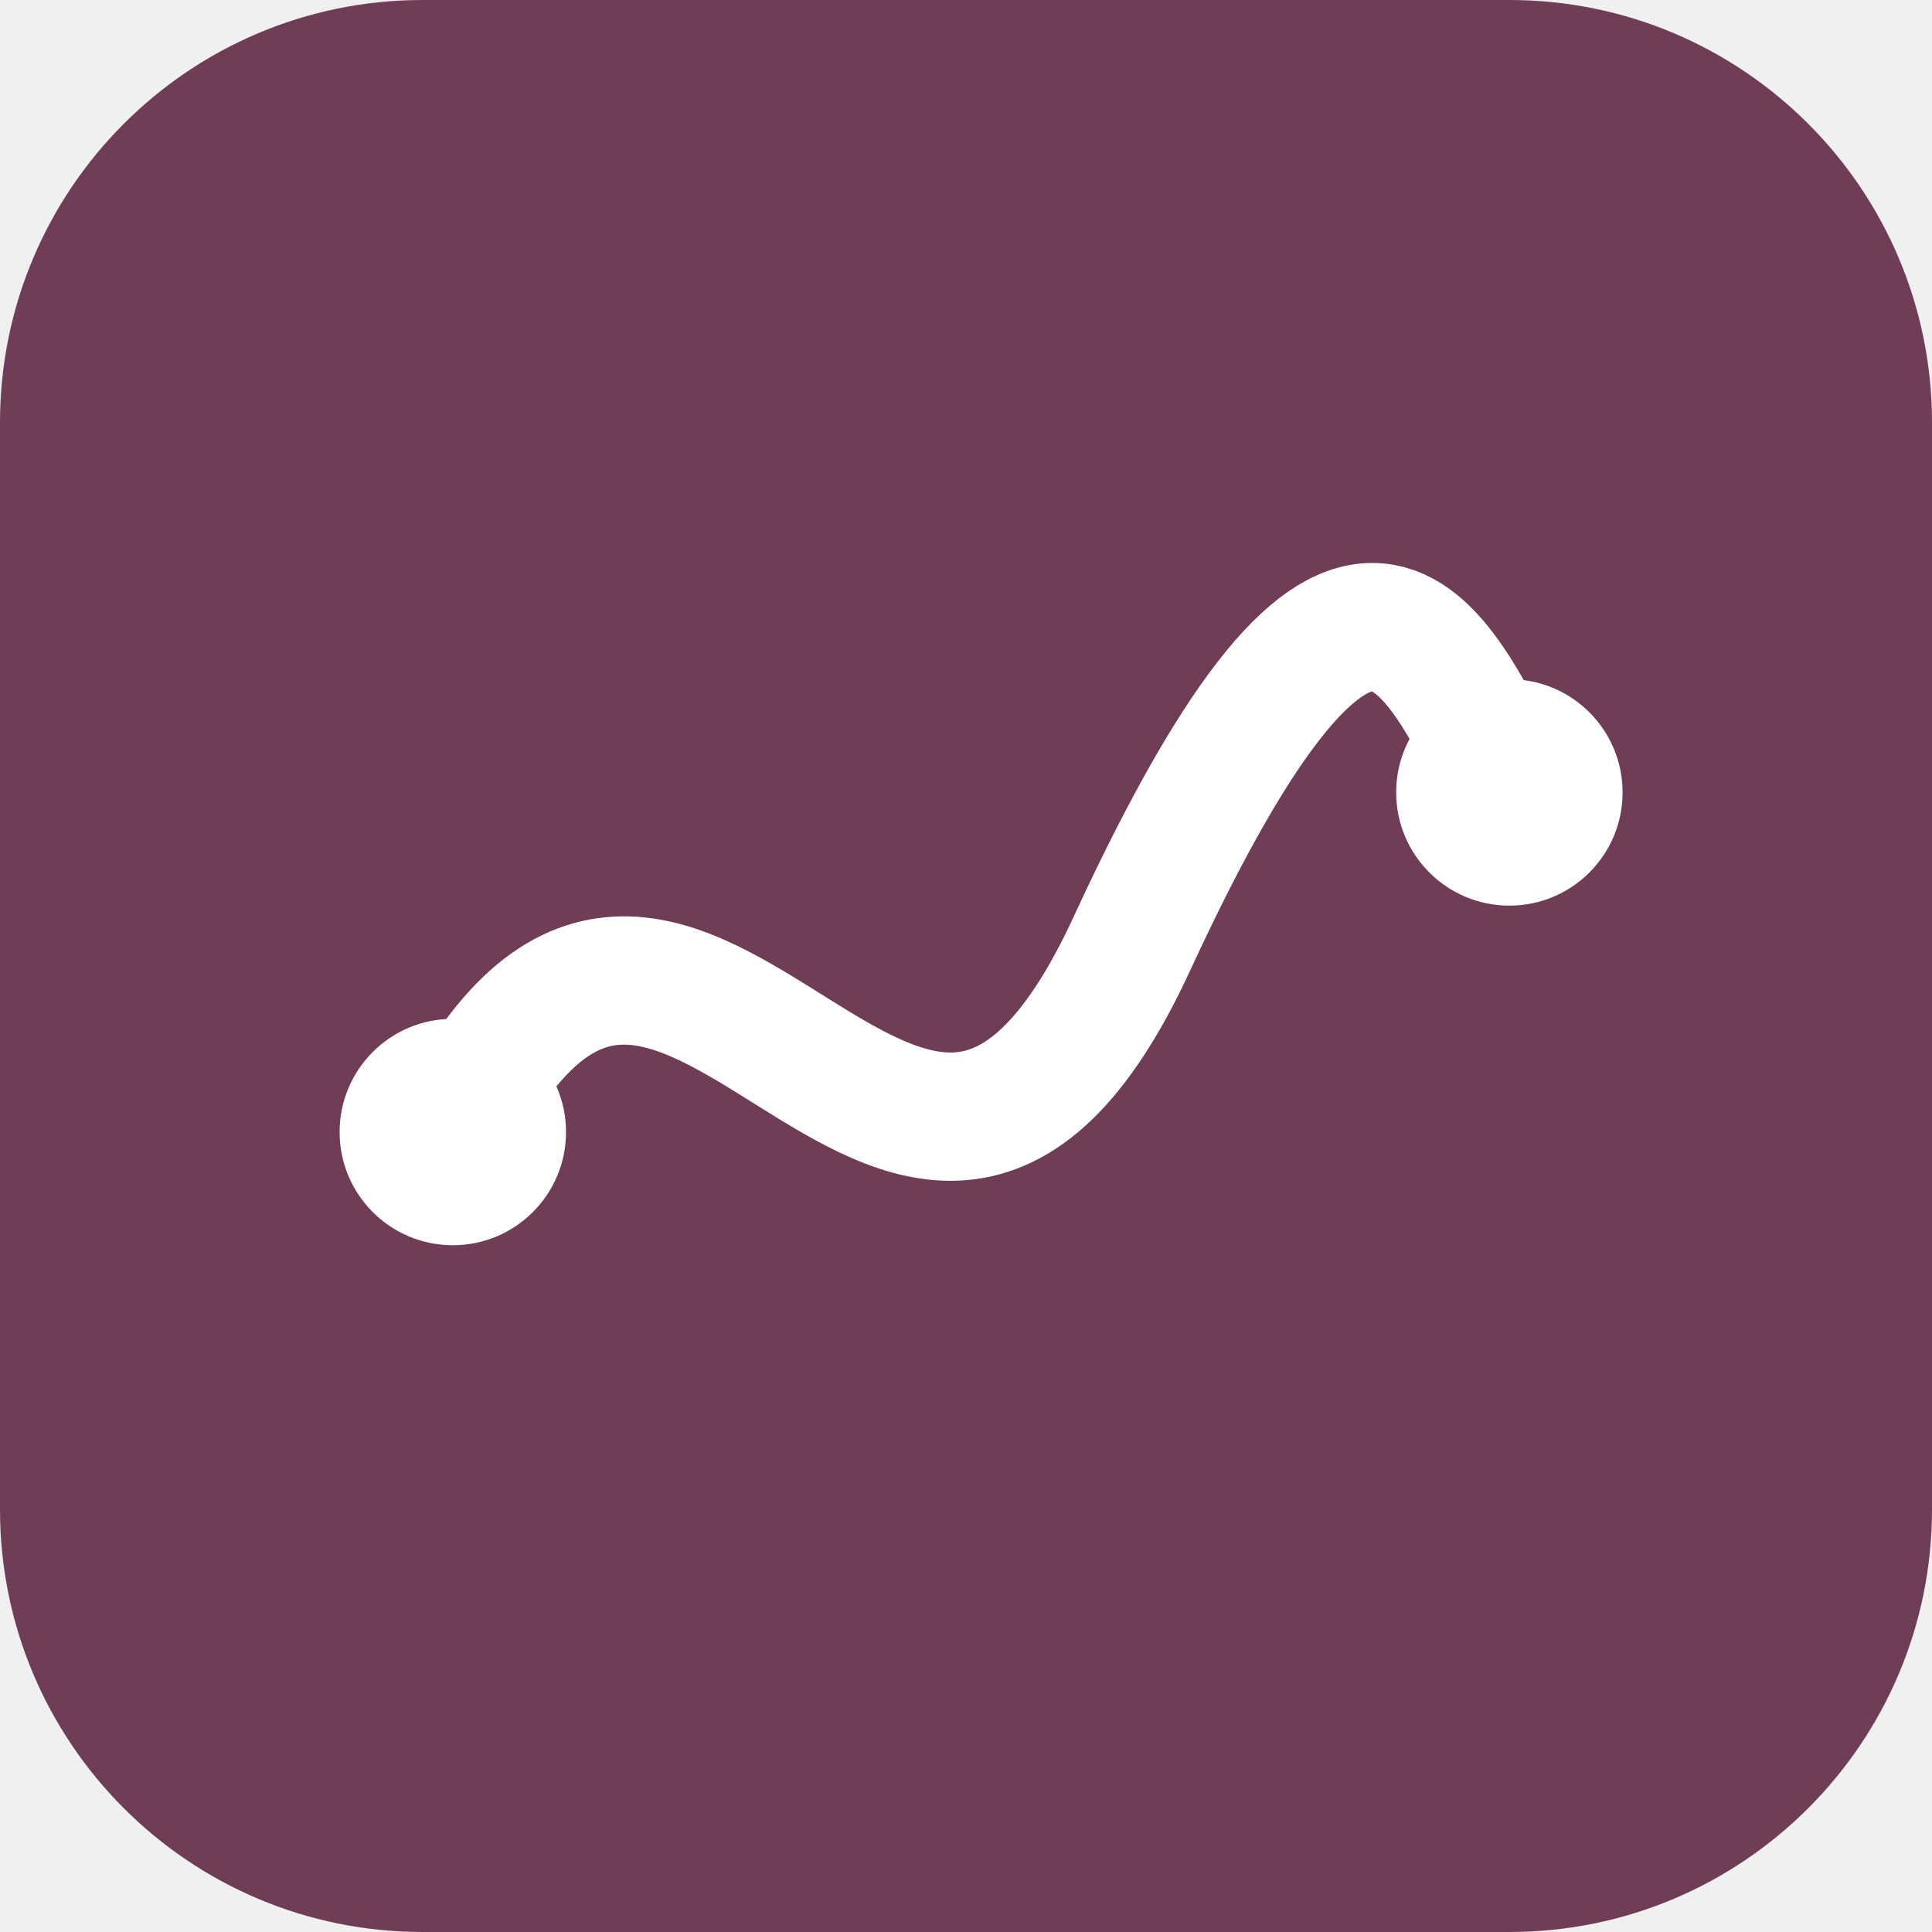
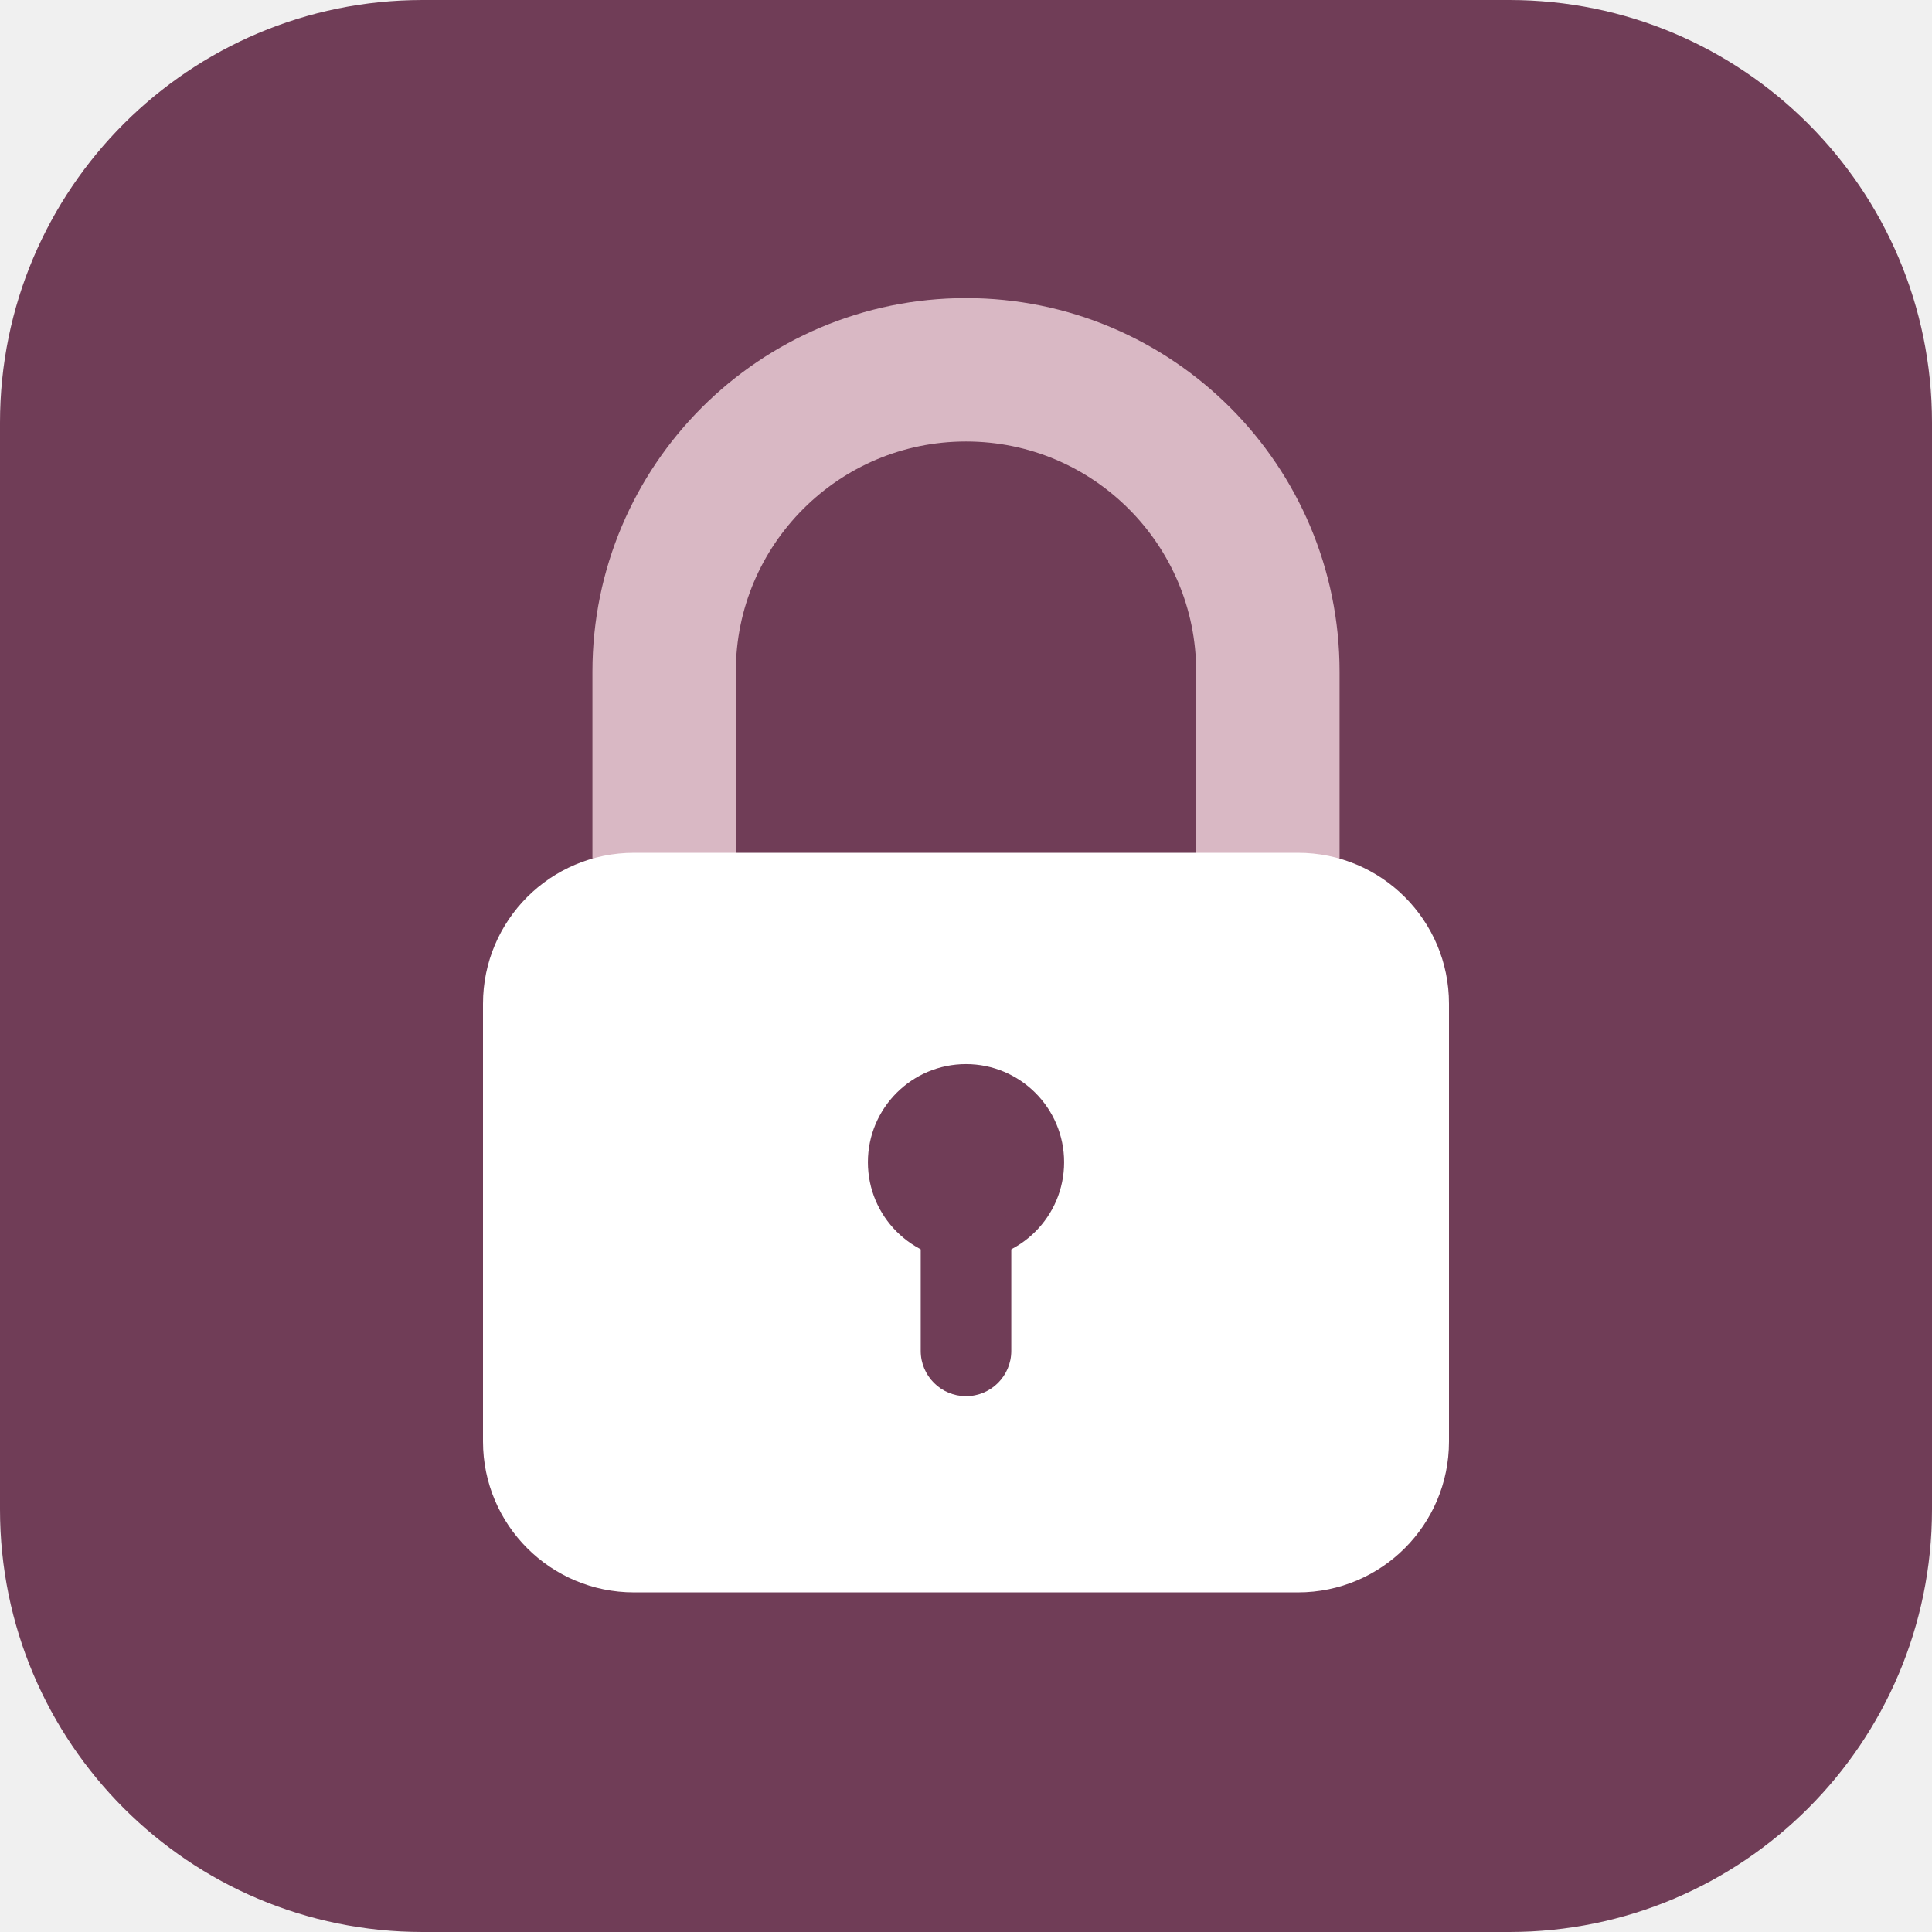
<svg xmlns="http://www.w3.org/2000/svg" viewBox="0 0 512 512">
  <rect width="512" height="512" rx="112" fill="#703d57" />
-   <path d="M120 300 C 180 180, 240 380, 300 250 S 380 170, 400 210" fill="none" stroke="#fff" stroke-width="34" stroke-linecap="round" />
-   <circle cx="120" cy="300" r="30" fill="#fff" />
-   <circle cx="400" cy="210" r="30" fill="#fff" />
+   <path d="M176 232 V178 a80 80 0 0 1 160 0 V232" fill="none" stroke="#d9b8c4" stroke-width="38" stroke-linecap="round" />
+   <rect x="128" y="226" width="256" height="196" rx="40" fill="#fff" />
+   <circle cx="256" cy="308" r="26" fill="#703d57" />
+   <rect x="244" y="316" width="24" height="54" rx="12" fill="#703d57" />
</svg>
